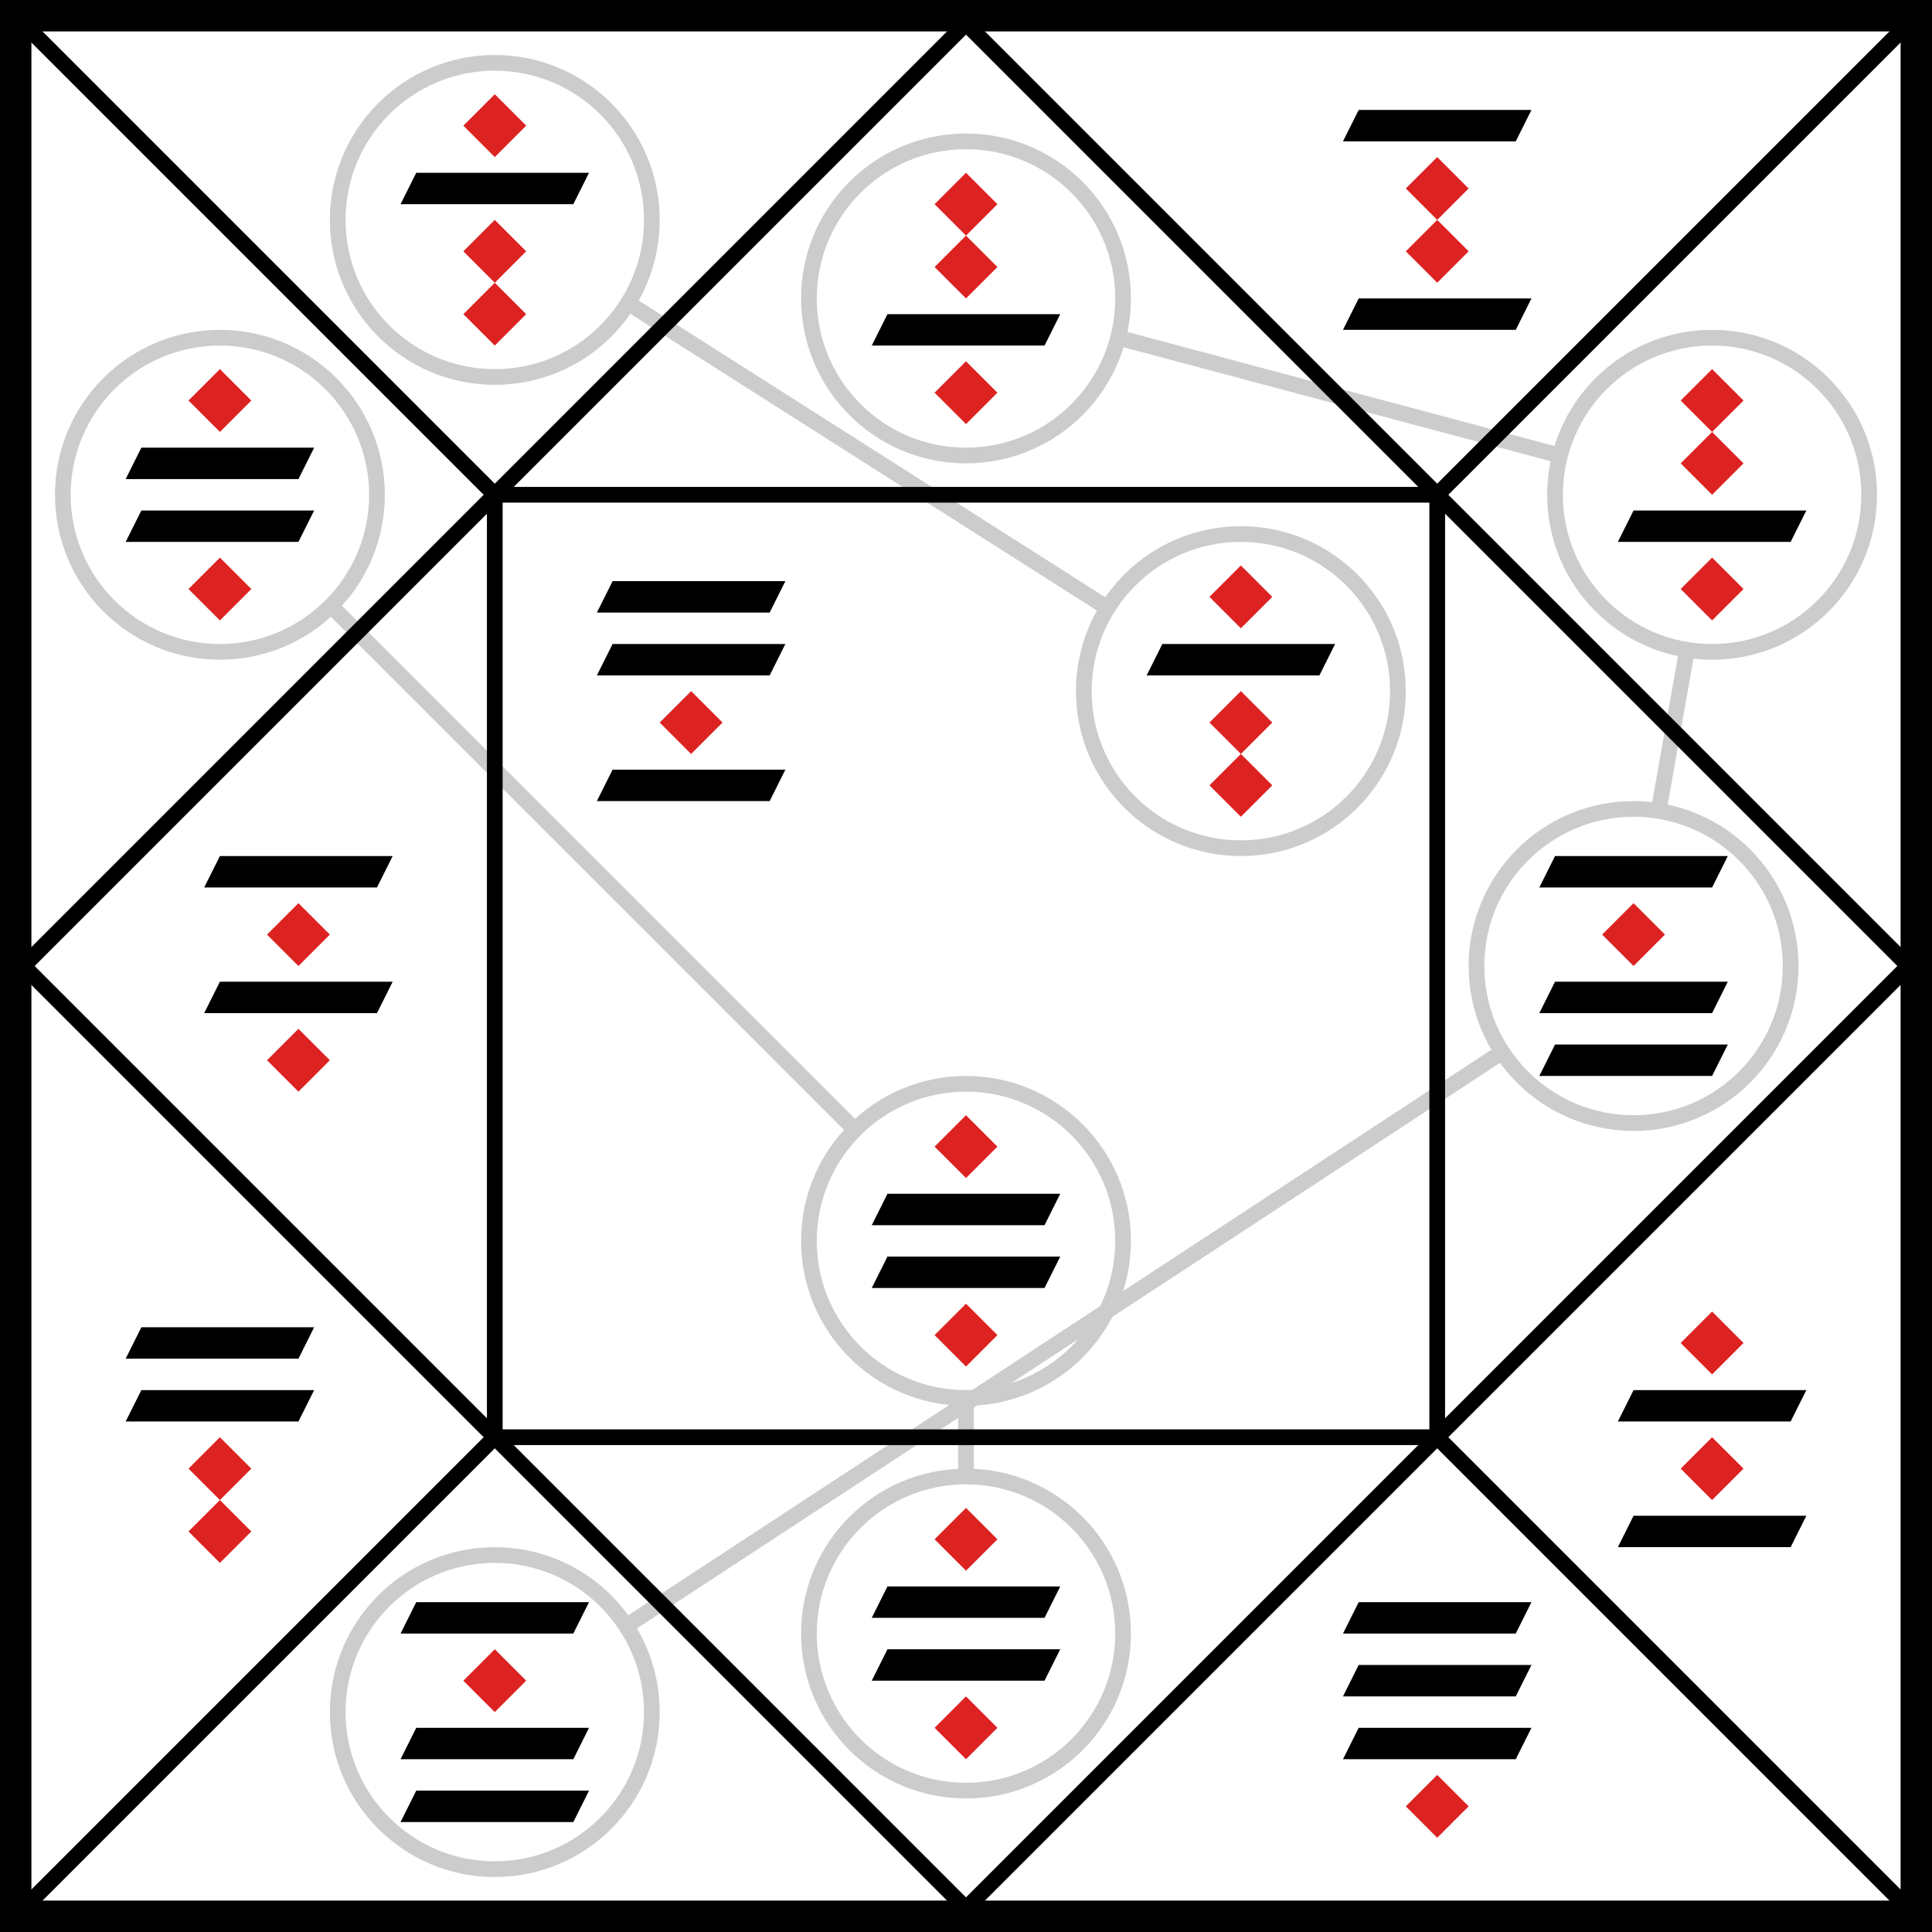
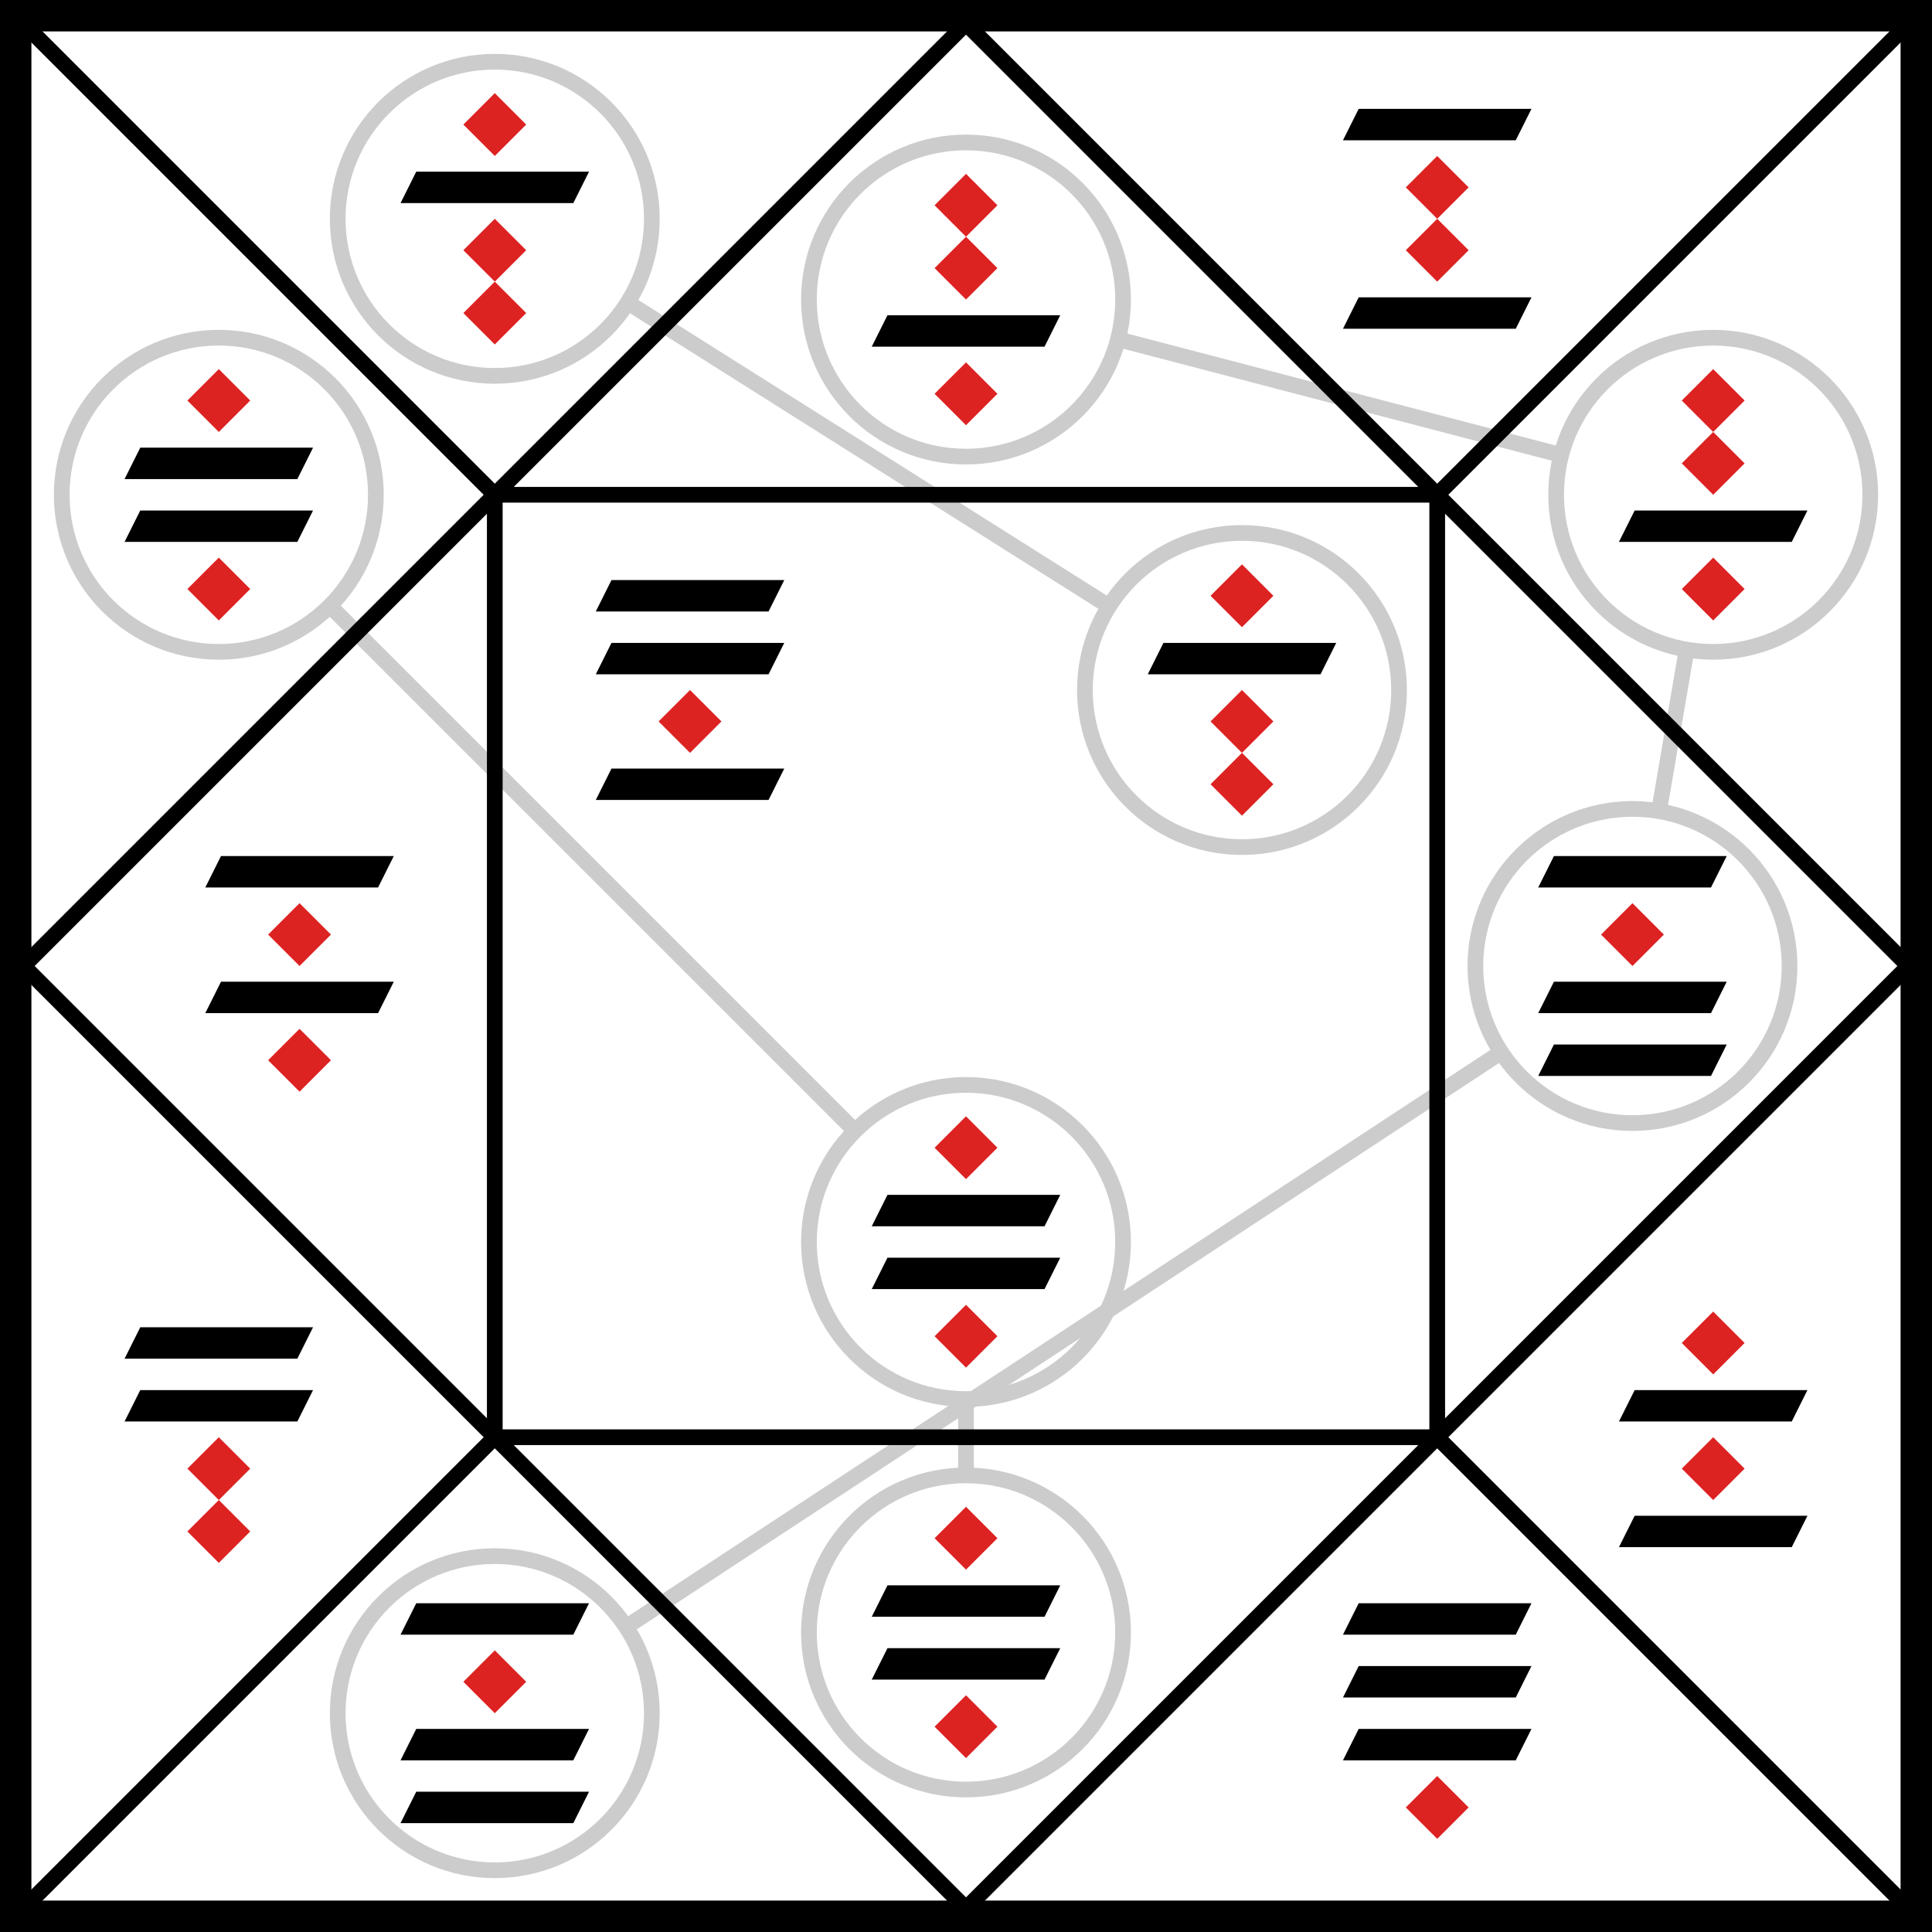
<svg xmlns="http://www.w3.org/2000/svg" viewBox="-1.5 -1.5 123 123" width="246" height="246">
  <path d="M0 0h120v120H0" fill="#fff" />
  <g fill="none" stroke="#ccc">
-     <circle cx="30" cy="107.5" r="10" />
-     <circle cx="102.5" cy="60" r="10" />
-     <circle cx="107.5" cy="30" r="10" />
-     <circle cx="60" cy="17.5" r="10" />
-     <circle cx="60" cy="102.5" r="10" />
-     <circle cx="60" cy="77.5" r="10" />
-     <circle cx="12.5" cy="30" r="10" />
-     <circle cx="30" cy="12.5" r="10" />
-     <circle cx="77.5" cy="42.5" r="10" />
-     <path d="M38.4 102l55.7-36.5m10-15.4l1.8-10.2m-8.1-12.4L69.7 20M60 92.5v-5m-7.1-17.1L19.6 37.1m18.9-19.3L69 37.2" />
+     <circle cx="30" cy="107.57" r="10" />
+     <circle cx="102.43" cy="60" r="10" />
+     <circle cx="107.57" cy="30" r="10" />
+     <circle cx="60" cy="17.57" r="10" />
+     <circle cx="60" cy="102.43" r="10" />
+     <circle cx="60" cy="77.57" r="10" />
+     <circle cx="12.43" cy="30" r="10" />
+     <circle cx="30" cy="12.43" r="10" />
+     <circle cx="77.57" cy="42.43" r="10" />
+     <path d="M38.36 102.08l55.71-36.59m10.05-15.35l1.76-10.28m-7.99-12.39L69.68 20.1M60 92.43v-4.86M52.93 70.5L19.5 37.07m18.96-19.31L69.11 37.1" />
    <path d="M0 60L60 0l60 60-60 60zM0 0l30 30h60m30-30L90 30v60m30 30L90 90H30M0 120l30-30V30" stroke="#000" />
  </g>
-   <path d="M-1.5-1.5h123v123h-123M.5.5v119h119V.5M12.5 53h11l-1 2h-11m1 6h11l-1 2h-11m-4 20h11l-1 2h-11m1 2h11l-1 2h-11M25 100.5h11l-1 2H24m1 6h11l-1 2H24m1 2h11l-1 2H24m31-15h11l-1 2H54m1 2h11l-1 2H54m31-5h11l-1 2H84m1 2h11l-1 2H84m1 2h11l-1 2H84M102.5 87h11l-1 2h-11m1 6h11l-1 2h-11m-4-44h11l-1 2h-11m1 6h11l-1 2h-11m1 2h11l-1 2h-11m6-36h11l-1 2h-11M85 5.5h11l-1 2H84m1 10h11l-1 2H84m-29-1h11l-1 2H54m-29-11h11l-1 2H24M7.5 27h11l-1 2h-11m1 2h11l-1 2h-11m66 6.5h11l-1 2h-11m-34-6h11l-1 2h-11m1 2h11l-1 2h-11m1 6h11l-1 2h-11m18.5 25h11l-1 2H54m1 2h11l-1 2H54" />
-   <path d="M17.5 56l2 2-2 2-2-2m2 6l2 2-2 2-2-2m-3 24l2 2-4 4 2 2 2-2-4-4M30 103.5l2 2-2 2-2-2m32-11l2 2-2 2-2-2m2 10l2 2-2 2-2-2m32 3l2 2-2 2-2-2M107.5 82l2 2-2 2-2-2m2 6l2 2-2 2-2-2m-3-36l2 2-2 2-2-2m7-36l2 2-4 4 2 2 2-2-4-4m2 10l2 2-2 2-2-2M90 8.5l2 2-4 4 2 2 2-2-4-4m-28-1l2 2-4 4 2 2 2-2-4-4m2 10l2 2-2 2-2-2m-28-19l2 2-2 2-2-2m2 6l2 2-4 4 2 2 2-2-4-4M12.5 22l2 2-2 2-2-2m2 10l2 2-2 2-2-2m67-1.5l2 2-2 2-2-2m2 6l2 2-4 4 2 2 2-2-4-4m-33-2l2 2-2 2-2-2m19.5 25l2 2-2 2-2-2m2 10l2 2-2 2-2-2" fill="#d22" />
+   <path d="M-1.5-1.5h123v123h-123M.5.5v119h119V.5M12.57 53h11l-1 2h-11m1 6h11l-1 2h-11M7.43 83h11l-1 2h-11m1 2h11l-1 2h-11M25 100.57h11l-1 2H24m1 6h11l-1 2H24m1 2h11l-1 2H24m31-15.14h11l-1 2H54m1 2h11l-1 2H54m31-4.86h11l-1 2H84m1 2h11l-1 2H84m1 2h11l-1 2H84M102.57 87h11l-1 2h-11m1 6h11l-1 2h-11m-4.14-44h11l-1 2h-11m1 6h11l-1 2h-11m1 2h11l-1 2h-11m6.14-36h11l-1 2h-11M85 5.43h11l-1 2H84m1 10h11l-1 2H84m-29-.86h11l-1 2H54M25 9.43h11l-1 2H24M7.43 27h11l-1 2h-11m1 2h11l-1 2h-11m66.14 6.43h11l-1 2h-11m-34.14-6h11l-1 2h-11m1 2h11l-1 2h-11m1 6h11l-1 2h-11M55 74.57h11l-1 2H54m1 2h11l-1 2H54" />
+   <path d="M17.57 56l2 2-2 2-2-2m2 6l2 2-2 2-2-2m-3.14 24l2 2-4 4 2 2 2-2-4-4M30 103.57l2 2-2 2-2-2m32-11.14l2 2-2 2-2-2m2 10l2 2-2 2-2-2m32 3.14l2 2-2 2-2-2M107.57 82l2 2-2 2-2-2m2 6l2 2-2 2-2-2m-3.14-36l2 2-2 2-2-2m7.14-36l2 2-4 4 2 2 2-2-4-4m2 10l2 2-2 2-2-2M90 8.43l2 2-4 4 2 2 2-2-4-4m-28-.86l2 2-4 4 2 2 2-2-4-4m2 10l2 2-2 2-2-2M30 4.43l2 2-2 2-2-2m2 6l2 2-4 4 2 2 2-2-4-4M12.43 22l2 2-2 2-2-2m2 10l2 2-2 2-2-2m67.14-1.57l2 2-2 2-2-2m2 6l2 2-4 4 2 2 2-2-4-4m-33.14-2l2 2-2 2-2-2M60 69.57l2 2-2 2-2-2m2 10l2 2-2 2-2-2" fill="#d22" />
</svg>
